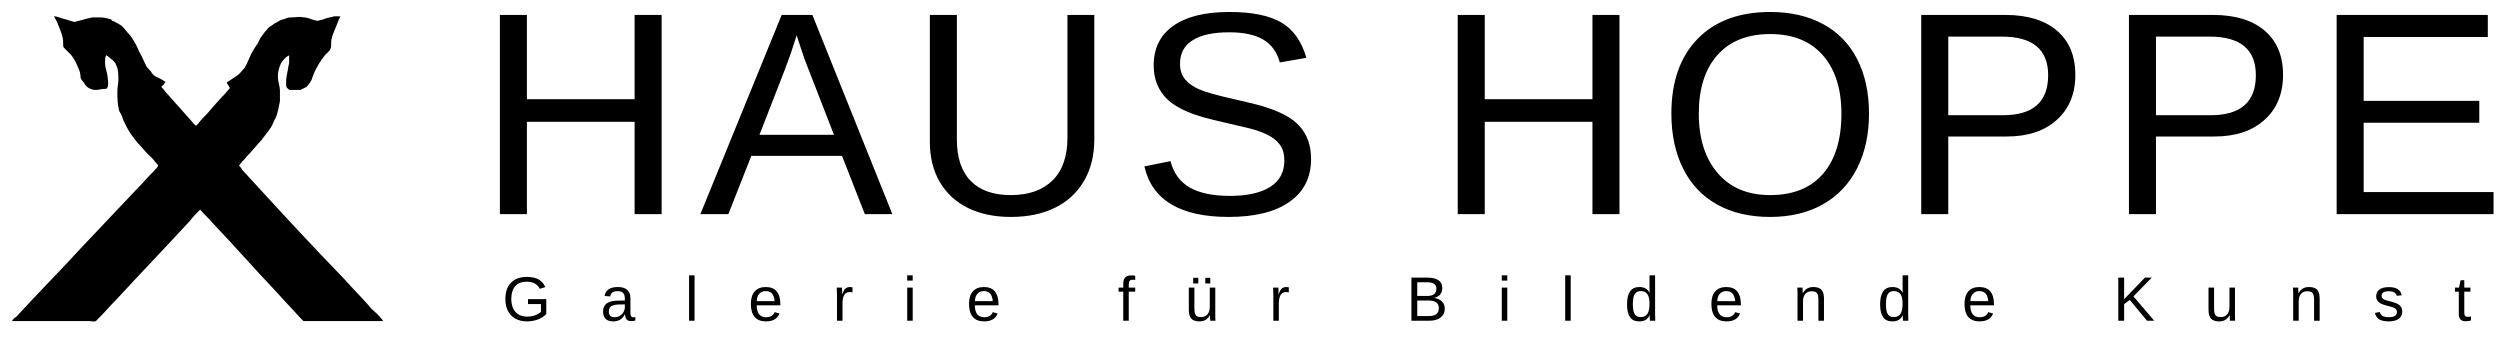
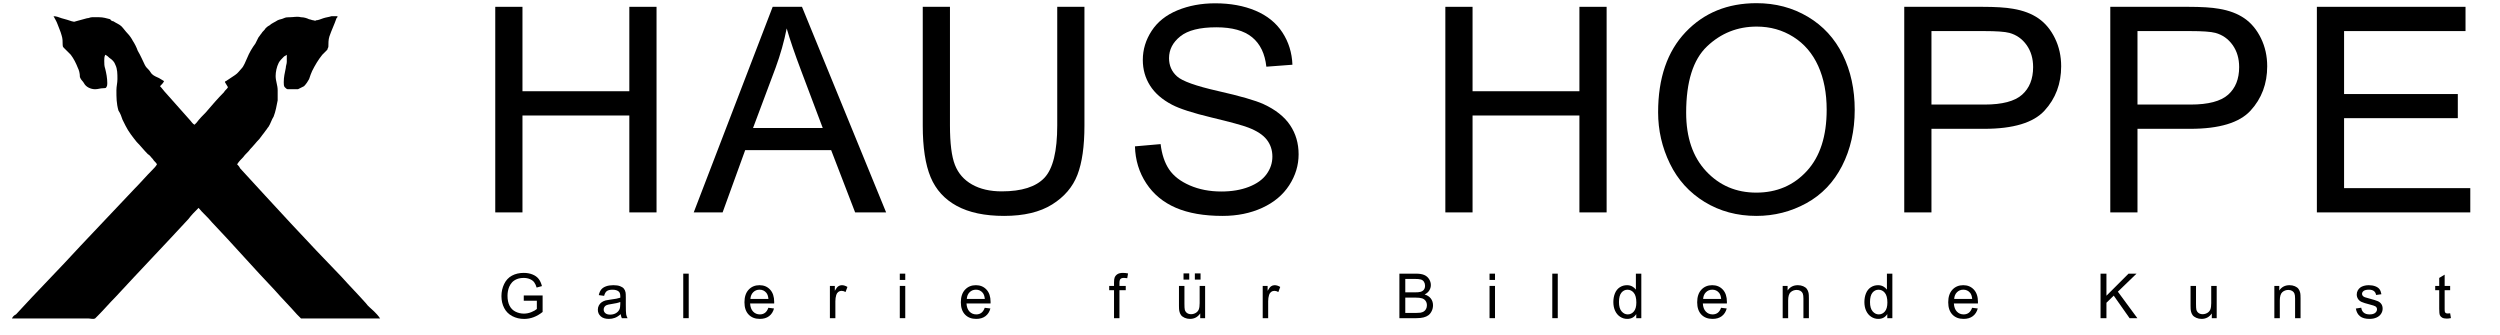
- <svg xmlns="http://www.w3.org/2000/svg" viewBox="0 0 490 66" role="img" aria-label="HAUS HOPPE - Galerie für Bildende Kunst">
-   <path transform="translate(-0.243,0.999) scale(2.004)" d="M33.4,1.1c0,0.1,0,0.1-0.1,0.2c-0.2,0.6-0.5,1.2-0.7,1.8c-0.1,0.3-0.1,0.7-0.1,1c0,0.1-0.1,0.2-0.1,0.3l-0.5,0.5  c-0.4,0.5-0.7,1-1,1.6c-0.1,0.2-0.2,0.5-0.3,0.8c-0.1,0.2-0.3,0.5-0.5,0.7l-0.6,0.3h-1c-0.1,0-0.2-0.1-0.3-0.2  c-0.1-0.1-0.1-0.3-0.1-0.5c0-0.5,0.1-0.9,0.2-1.4c0-0.2,0.1-0.4,0.1-0.6V4.9C28.3,5,28.2,5,28.1,5.1c-0.2,0.2-0.4,0.4-0.5,0.6  c-0.2,0.4-0.3,0.9-0.3,1.3c0,0.5,0.2,0.9,0.2,1.4v1c-0.1,0.5-0.2,1.1-0.4,1.6c-0.2,0.3-0.3,0.7-0.5,1c-0.1,0.1-0.2,0.3-0.3,0.4  c-0.2,0.3-0.4,0.5-0.6,0.8c-0.3,0.3-0.6,0.7-0.9,1c-0.2,0.3-0.5,0.5-0.7,0.8c-0.2,0.2-0.4,0.4-0.6,0.7c0.1,0.1,0.2,0.2,0.3,0.4  c3.3,3.6,6.6,7.2,10,10.7c0.8,0.9,1.6,1.7,2.4,2.6c0.2,0.3,0.5,0.5,0.8,0.8c0.2,0.2,0.4,0.4,0.6,0.7h-7.8l-0.4-0.4  c-0.7-0.8-1.5-1.6-2.2-2.4c-2.1-2.2-4.1-4.5-6.2-6.7c-0.4-0.5-0.9-0.9-1.3-1.4c-0.4,0.4-0.7,0.7-1,1.1c-2.4,2.6-4.8,5.1-7.2,7.7  c-0.6,0.6-1.1,1.2-1.7,1.8l-0.3,0.3c-0.2,0.1-0.5,0-0.7,0H1.3c0.1-0.2,0.2-0.3,0.4-0.4C3.8,28.2,6,26,8.1,23.7  c1.8-1.9,3.5-3.7,5.3-5.6c0.6-0.6,1.1-1.2,1.7-1.8c0.2-0.2,0.4-0.4,0.5-0.6c-0.1-0.2-0.3-0.3-0.4-0.5c-0.2-0.2-0.3-0.4-0.5-0.5  c-0.4-0.4-0.7-0.8-1.1-1.2c-0.4-0.5-0.8-1-1.1-1.6l-0.3-0.6c-0.1-0.3-0.2-0.6-0.4-0.9c-0.2-0.7-0.2-1.3-0.2-2c0-0.4,0.1-0.7,0.1-1.1  c0-0.5,0-1-0.2-1.4c-0.1-0.3-0.3-0.5-0.6-0.7c-0.1-0.1-0.2-0.2-0.4-0.3c-0.1,0.2-0.1,0.4-0.1,0.6c0,0.3,0,0.5,0.1,0.8  c0.1,0.4,0.2,0.9,0.2,1.4c0,0.1,0,0.3-0.1,0.4c0,0.1-0.2,0.1-0.3,0.1c-0.3,0-0.5,0.1-0.8,0.1c-0.4,0-0.9-0.2-1.1-0.6  C8.3,7.5,8.1,7.4,8,7.1c0-0.4-0.1-0.7-0.2-0.9C7.6,5.7,7.4,5.3,7.1,4.9L6.4,4.2C6.3,4.1,6.3,4,6.3,3.9c0-0.3,0-0.6-0.1-0.9  C6.1,2.6,5.9,2.2,5.8,1.9C5.7,1.6,5.5,1.3,5.4,1.1c0.3,0,0.5,0.1,0.8,0.2c0.4,0.1,0.7,0.2,1,0.3c0.1,0,0.2,0.1,0.4,0  C8,1.5,8.3,1.4,8.7,1.3c0.2,0,0.3-0.1,0.5-0.1h0.7c0.4,0,0.7,0.1,1.1,0.2c0,0.1,0.2,0.2,0.3,0.2c0.3,0.2,0.6,0.3,0.8,0.5  s0.4,0.5,0.6,0.7c0.2,0.2,0.4,0.5,0.5,0.7c0.2,0.3,0.4,0.7,0.5,1c0.3,0.5,0.5,1,0.7,1.4c0.1,0.2,0.2,0.3,0.4,0.5  c0.1,0.1,0.2,0.3,0.3,0.4c0.2,0.2,0.5,0.3,0.7,0.4c0.2,0.1,0.3,0.2,0.5,0.3c-0.1,0.2-0.2,0.3-0.4,0.5c0.2,0.2,0.4,0.5,0.6,0.7  l2.4,2.7c0.1,0.1,0.2,0.3,0.4,0.4l0.2-0.2c0.3-0.4,0.6-0.7,0.9-1c0.6-0.7,1.2-1.4,1.8-2c0.1-0.2,0.3-0.3,0.4-0.5  c-0.1-0.2-0.2-0.3-0.3-0.5c0-0.1,0.1-0.1,0.1-0.1l0.9-0.6c0.3-0.2,0.4-0.4,0.6-0.6c0.3-0.3,0.4-0.7,0.6-1.1c0.2-0.5,0.5-1,0.8-1.4  l0.3-0.6c0.1-0.1,0.2-0.3,0.3-0.4c0.1-0.2,0.3-0.3,0.4-0.5c0.1-0.1,0.2-0.2,0.4-0.3c0.2-0.2,0.5-0.3,0.8-0.5  c0.2-0.1,0.4-0.1,0.6-0.2s0.4-0.1,0.6-0.1c0.4,0,0.7-0.1,1.1,0c0.3,0,0.6,0.1,0.8,0.2c0.1,0,0.3,0.1,0.4,0.1c0.1,0,0.2,0.1,0.3,0  c0.2,0,0.4-0.1,0.7-0.2s0.5-0.1,0.8-0.2C32.8,1.1,33.4,1.1,33.4,1.1z" />
-   <text x="93.32" y="41.97" font-family="Arial, Helvetica, sans-serif" font-size="56.75" letter-spacing="2.86" fill="#000">HAUS HOPPE</text>
-   <text x="98.43" y="62.87" font-family="Arial, Helvetica, sans-serif" font-size="12.29" letter-spacing="9.7" fill="#000">Galerie für Bildende Kunst</text>
+ <svg xmlns="http://www.w3.org/2000/svg" viewBox="0 0 494 66" role="img" aria-label="HAUS HOPPE - Galerie für Bildende Kunst" fill="#000">
+   <path transform="translate(-0.243,0.999) scale(2.004)" d="M33.4,1.1c0,0.1,0,0.1-0.1,0.2c-0.2,0.6-0.5,1.2-0.7,1.8c-0.1,0.3-0.1,0.7-0.1,1c0,0.1-0.1,0.2-0.1,0.3l-0.5,0.5 c-0.4,0.5-0.7,1-1,1.6c-0.1,0.2-0.2,0.5-0.3,0.8c-0.1,0.2-0.3,0.5-0.5,0.7l-0.6,0.3h-1c-0.1,0-0.2-0.1-0.3-0.2 c-0.1-0.1-0.1-0.3-0.1-0.5c0-0.5,0.1-0.9,0.2-1.4c0-0.2,0.1-0.4,0.1-0.6V4.9C28.3,5,28.2,5,28.1,5.1c-0.2,0.2-0.4,0.4-0.5,0.6 c-0.2,0.4-0.3,0.9-0.3,1.3c0,0.5,0.2,0.9,0.2,1.4v1c-0.1,0.5-0.2,1.1-0.4,1.6c-0.2,0.3-0.3,0.7-0.5,1c-0.1,0.1-0.2,0.3-0.3,0.4 c-0.2,0.3-0.4,0.5-0.6,0.8c-0.3,0.3-0.6,0.7-0.9,1c-0.2,0.3-0.5,0.5-0.7,0.8c-0.2,0.2-0.4,0.4-0.6,0.7c0.1,0.1,0.2,0.2,0.3,0.4 c3.3,3.6,6.6,7.2,10,10.7c0.8,0.9,1.6,1.7,2.4,2.6c0.2,0.3,0.5,0.5,0.8,0.8c0.2,0.2,0.4,0.4,0.6,0.7h-7.8l-0.4-0.4 c-0.7-0.8-1.5-1.6-2.2-2.4c-2.1-2.2-4.1-4.5-6.2-6.7c-0.4-0.5-0.9-0.9-1.3-1.4c-0.4,0.4-0.7,0.7-1,1.1c-2.4,2.6-4.8,5.1-7.2,7.7 c-0.6,0.6-1.1,1.2-1.7,1.8l-0.3,0.3c-0.2,0.1-0.5,0-0.7,0H1.3c0.1-0.2,0.2-0.3,0.4-0.4C3.8,28.2,6,26,8.1,23.7 c1.8-1.9,3.5-3.7,5.3-5.6c0.6-0.6,1.1-1.2,1.7-1.8c0.2-0.2,0.4-0.4,0.5-0.6c-0.1-0.2-0.3-0.3-0.4-0.5c-0.2-0.2-0.3-0.4-0.5-0.5 c-0.4-0.4-0.7-0.8-1.1-1.2c-0.4-0.5-0.8-1-1.1-1.6l-0.3-0.6c-0.1-0.3-0.2-0.6-0.4-0.9c-0.2-0.7-0.2-1.3-0.2-2c0-0.4,0.1-0.7,0.1-1.1 c0-0.5,0-1-0.2-1.4c-0.1-0.3-0.3-0.5-0.6-0.7c-0.1-0.1-0.2-0.2-0.4-0.3c-0.1,0.2-0.1,0.4-0.1,0.6c0,0.3,0,0.5,0.1,0.8 c0.1,0.4,0.2,0.9,0.2,1.4c0,0.1,0,0.3-0.1,0.4c0,0.1-0.2,0.1-0.3,0.1c-0.3,0-0.5,0.1-0.8,0.1c-0.4,0-0.9-0.2-1.1-0.6 C8.3,7.5,8.1,7.4,8,7.1c0-0.4-0.1-0.7-0.2-0.9C7.6,5.7,7.4,5.3,7.1,4.9L6.4,4.2C6.3,4.1,6.3,4,6.3,3.9c0-0.3,0-0.6-0.1-0.9 C6.1,2.6,5.9,2.2,5.8,1.9C5.7,1.6,5.5,1.3,5.4,1.1c0.3,0,0.5,0.1,0.8,0.2c0.4,0.1,0.7,0.2,1,0.3c0.1,0,0.2,0.1,0.4,0 C8,1.5,8.3,1.4,8.7,1.3c0.2,0,0.3-0.1,0.5-0.1h0.7c0.4,0,0.7,0.1,1.1,0.2c0,0.1,0.2,0.2,0.3,0.2c0.3,0.2,0.6,0.3,0.8,0.5 s0.4,0.5,0.6,0.7c0.2,0.2,0.4,0.5,0.5,0.7c0.2,0.3,0.4,0.7,0.5,1c0.3,0.5,0.5,1,0.7,1.4c0.1,0.2,0.2,0.3,0.4,0.5 c0.1,0.1,0.2,0.3,0.3,0.4c0.2,0.2,0.5,0.3,0.7,0.4c0.2,0.1,0.3,0.2,0.5,0.3c-0.1,0.2-0.2,0.3-0.4,0.5c0.2,0.2,0.4,0.5,0.6,0.7 l2.4,2.7c0.1,0.1,0.2,0.3,0.4,0.4l0.2-0.2c0.3-0.4,0.6-0.7,0.9-1c0.6-0.7,1.2-1.4,1.8-2c0.1-0.2,0.3-0.3,0.4-0.5 c-0.1-0.2-0.2-0.3-0.3-0.5c0-0.1,0.1-0.1,0.1-0.1l0.9-0.6c0.3-0.2,0.4-0.4,0.6-0.6c0.3-0.3,0.4-0.7,0.6-1.1c0.2-0.5,0.5-1,0.8-1.4 l0.3-0.6c0.1-0.1,0.2-0.3,0.3-0.4c0.1-0.2,0.3-0.3,0.4-0.5c0.1-0.1,0.2-0.2,0.4-0.3c0.2-0.2,0.5-0.3,0.8-0.5 c0.2-0.1,0.4-0.1,0.6-0.2s0.4-0.1,0.6-0.1c0.4,0,0.7-0.1,1.1,0c0.3,0,0.6,0.1,0.8,0.2c0.1,0,0.3,0.1,0.4,0.1c0.1,0,0.2,0.1,0.3,0 c0.2,0,0.4-0.1,0.7-0.2s0.5-0.1,0.8-0.2C32.8,1.1,33.4,1.1,33.4,1.1z" />
+   <path d="M97.864 41.97V1.347H103.24V18.029H124.355V1.347H129.731V41.97H124.355V22.822H103.24V41.97Z" />
+   <path d="M137.08 41.97 152.681 1.347H158.472L175.098 41.97H168.974L164.236 29.667H147.249L142.788 41.97ZM148.801 25.289H162.573L158.333 14.038Q156.394 8.912 155.452 5.615Q154.676 9.522 153.263 13.373Z" />
+   <path d="M208.91 1.347H214.286V24.818Q214.286 30.941 212.9 34.544Q211.515 38.146 207.899 40.404Q204.282 42.663 198.408 42.663Q192.7 42.663 189.07 40.695Q185.44 38.728 183.888 35.001Q182.336 31.274 182.336 24.818V1.347H187.712V24.79Q187.712 30.082 188.696 32.59Q189.679 35.098 192.076 36.456Q194.473 37.814 197.937 37.814Q203.867 37.814 206.388 35.126Q208.91 32.438 208.91 24.79Z" />
+   <path d="M224.267 28.919 229.338 28.475Q229.698 31.523 231.015 33.477Q232.331 35.43 235.102 36.636Q237.873 37.841 241.337 37.841Q244.412 37.841 246.768 36.927Q249.123 36.012 250.273 34.419Q251.423 32.826 251.423 30.941Q251.423 29.029 250.315 27.602Q249.206 26.175 246.657 25.205Q245.022 24.568 239.425 23.224Q233.827 21.88 231.583 20.689Q228.673 19.165 227.246 16.906Q225.819 14.648 225.819 11.849Q225.819 8.773 227.565 6.099Q229.31 3.425 232.663 2.04Q236.016 0.654 240.117 0.654Q244.634 0.654 248.084 2.109Q251.534 3.564 253.39 6.39Q255.247 9.217 255.385 12.791L250.231 13.179Q249.816 9.328 247.419 7.36Q245.022 5.393 240.339 5.393Q235.462 5.393 233.231 7.18Q231.001 8.967 231.001 11.489Q231.001 13.678 232.58 15.091Q234.132 16.505 240.685 17.987Q247.239 19.47 249.677 20.578Q253.224 22.213 254.914 24.721Q256.605 27.228 256.605 30.498Q256.605 33.74 254.748 36.608Q252.892 39.476 249.414 41.069Q245.936 42.663 241.586 42.663Q236.072 42.663 232.345 41.056Q228.618 39.448 226.498 36.22Q224.378 32.992 224.267 28.919Z" />
+   <path d="M285.601 41.97V1.347H290.977V18.029H312.092V1.347H317.468V41.97H312.092V22.822H290.977V41.97Z" />
+   <path d="M327.643 22.185Q327.643 12.071 333.074 6.349Q338.505 0.627 347.095 0.627Q352.72 0.627 357.237 3.315Q361.754 6.002 364.123 10.81Q366.492 15.618 366.492 21.714Q366.492 27.893 363.998 32.77Q361.505 37.647 356.932 40.155Q352.36 42.663 347.068 42.663Q341.332 42.663 336.815 39.892Q332.298 37.121 329.971 32.327Q327.643 27.533 327.643 22.185ZM333.185 22.268Q333.185 29.611 337.134 33.837Q341.082 38.063 347.04 38.063Q353.108 38.063 357.029 33.796Q360.95 29.528 360.95 21.686Q360.95 16.726 359.274 13.027Q357.597 9.328 354.369 7.291Q351.141 5.254 347.123 5.254Q341.415 5.254 337.3 9.175Q333.185 13.096 333.185 22.268Z" />
+   <path d="M376.28 41.97V1.347H391.603Q395.649 1.347 397.783 1.735Q400.775 2.234 402.798 3.633Q404.821 5.033 406.054 7.554Q407.287 10.076 407.287 13.096Q407.287 18.278 403.99 21.866Q400.692 25.455 392.074 25.455H381.656V41.97ZM381.656 20.661H392.158Q397.367 20.661 399.556 18.721Q401.745 16.782 401.745 13.262Q401.745 10.713 400.457 8.898Q399.168 7.083 397.062 6.501Q395.705 6.141 392.047 6.141H381.656Z" />
+   <path d="M416.992 41.97V1.347H432.315Q436.361 1.347 438.495 1.735Q441.487 2.234 443.51 3.633Q445.533 5.033 446.766 7.554Q447.999 10.076 447.999 13.096Q447.999 18.278 444.702 21.866Q441.404 25.455 432.786 25.455H422.367V41.97ZM422.367 20.661H432.869Q438.079 20.661 440.268 18.721Q442.457 16.782 442.457 13.262Q442.457 10.713 441.169 8.898Q439.88 7.083 437.774 6.501Q436.416 6.141 432.759 6.141H422.367Z" />
+   <path d="M457.814 41.97V1.347H487.187V6.141H463.19V18.583H485.663V23.349H463.19V37.176H488.129V41.97Z" />
+   <path d="M103.495 59.419V58.387L107.221 58.381V61.646Q106.363 62.33 105.451 62.675Q104.539 63.02 103.579 63.02Q102.283 63.02 101.223 62.465Q100.164 61.91 99.624 60.86Q99.084 59.81 99.084 58.513Q99.084 57.229 99.621 56.116Q100.158 55.003 101.166 54.463Q102.175 53.923 103.489 53.923Q104.443 53.923 105.214 54.232Q105.985 54.541 106.423 55.093Q106.861 55.645 107.089 56.533L106.039 56.821Q105.841 56.149 105.547 55.765Q105.253 55.381 104.707 55.15Q104.161 54.919 103.495 54.919Q102.697 54.919 102.115 55.162Q101.533 55.405 101.175 55.801Q100.818 56.197 100.62 56.671Q100.284 57.487 100.284 58.441Q100.284 59.617 100.689 60.41Q101.094 61.202 101.869 61.586Q102.643 61.97 103.513 61.97Q104.269 61.97 104.989 61.679Q105.709 61.388 106.081 61.058V59.419Z" />
+   <path d="M122.658 62.084Q122.058 62.594 121.503 62.804Q120.948 63.014 120.312 63.014Q119.262 63.014 118.698 62.501Q118.134 61.988 118.134 61.19Q118.134 60.722 118.347 60.335Q118.56 59.948 118.905 59.713Q119.25 59.479 119.682 59.359Q120 59.275 120.642 59.197Q121.95 59.041 122.568 58.825Q122.574 58.603 122.574 58.543Q122.574 57.883 122.268 57.613Q121.854 57.247 121.038 57.247Q120.276 57.247 119.913 57.514Q119.55 57.781 119.376 58.459L118.32 58.315Q118.464 57.637 118.794 57.22Q119.124 56.803 119.748 56.578Q120.372 56.353 121.194 56.353Q122.01 56.353 122.52 56.545Q123.03 56.737 123.27 57.028Q123.511 57.319 123.607 57.763Q123.661 58.039 123.661 58.759V60.2Q123.661 61.706 123.73 62.105Q123.799 62.504 124.003 62.87H122.874Q122.706 62.534 122.658 62.084ZM122.568 59.671Q121.98 59.912 120.804 60.08Q120.138 60.176 119.862 60.296Q119.586 60.416 119.436 60.647Q119.286 60.878 119.286 61.16Q119.286 61.592 119.613 61.88Q119.94 62.168 120.57 62.168Q121.194 62.168 121.68 61.895Q122.166 61.622 122.394 61.148Q122.568 60.782 122.568 60.068Z" />
+   <path d="M135.011 62.87V54.073H136.091V62.87Z" />
+   <path d="M151.828 60.818 152.944 60.956Q152.68 61.934 151.966 62.474Q151.252 63.014 150.142 63.014Q148.743 63.014 147.924 62.153Q147.105 61.292 147.105 59.737Q147.105 58.129 147.933 57.241Q148.761 56.353 150.082 56.353Q151.36 56.353 152.17 57.223Q152.98 58.093 152.98 59.671Q152.98 59.767 152.974 59.96H148.221Q148.281 61.01 148.815 61.568Q149.35 62.126 150.148 62.126Q150.742 62.126 151.162 61.814Q151.582 61.502 151.828 60.818ZM148.281 59.071H151.84Q151.768 58.267 151.432 57.865Q150.916 57.241 150.094 57.241Q149.35 57.241 148.842 57.739Q148.335 58.237 148.281 59.071Z" />
+   <path d="M163.988 62.87V56.497H164.961V57.463Q165.333 56.785 165.648 56.569Q165.963 56.353 166.341 56.353Q166.887 56.353 167.451 56.701L167.079 57.703Q166.683 57.469 166.287 57.469Q165.933 57.469 165.651 57.682Q165.369 57.895 165.249 58.273Q165.069 58.849 165.069 59.533V62.87Z" />
+   <path d="M177.799 55.315V54.073H178.879V55.315ZM177.799 62.87V56.497H178.879V62.87Z" />
+   <path d="M194.586 60.818 195.702 60.956Q195.438 61.934 194.724 62.474Q194.01 63.014 192.9 63.014Q191.502 63.014 190.683 62.153Q189.863 61.292 189.863 59.737Q189.863 58.129 190.692 57.241Q191.52 56.353 192.84 56.353Q194.118 56.353 194.928 57.223Q195.738 58.093 195.738 59.671Q195.738 59.767 195.732 59.96H190.98Q191.04 61.01 191.574 61.568Q192.108 62.126 192.906 62.126Q193.5 62.126 193.92 61.814Q194.34 61.502 194.586 60.818ZM191.04 59.071H194.598Q194.526 58.267 194.19 57.865Q193.674 57.241 192.852 57.241Q192.108 57.241 191.601 57.739Q191.094 58.237 191.04 59.071Z" />
+   <path d="M220.131 62.87V57.337H219.177V56.497H220.131V55.819Q220.131 55.177 220.245 54.865Q220.401 54.445 220.794 54.184Q221.187 53.923 221.895 53.923Q222.352 53.923 222.904 54.031L222.742 54.973Q222.406 54.913 222.105 54.913Q221.613 54.913 221.409 55.123Q221.205 55.333 221.205 55.909V56.497H222.448V57.337H221.205V62.87Z" />
+   <path d="M237.164 62.87V61.934Q236.42 63.014 235.142 63.014Q234.578 63.014 234.089 62.798Q233.6 62.582 233.363 62.255Q233.126 61.928 233.03 61.454Q232.964 61.136 232.964 60.446V56.497H234.044V60.032Q234.044 60.878 234.11 61.172Q234.212 61.598 234.542 61.841Q234.872 62.084 235.358 62.084Q235.844 62.084 236.27 61.835Q236.696 61.586 236.873 61.157Q237.05 60.728 237.05 59.912V56.497H238.131V62.87ZM233.864 55.249V54.019H234.992V55.249ZM236.102 55.249V54.019H237.23V55.249Z" />
+   <path d="M249.511 62.87V56.497H250.483V57.463Q250.855 56.785 251.17 56.569Q251.485 56.353 251.863 56.353Q252.409 56.353 252.973 56.701L252.601 57.703Q252.205 57.469 251.809 57.469Q251.455 57.469 251.173 57.682Q250.891 57.895 250.771 58.273Q250.591 58.849 250.591 59.533V62.87Z" />
+   <path d="M276.52 62.87V54.073H279.821Q280.829 54.073 281.438 54.34Q282.047 54.607 282.392 55.162Q282.737 55.717 282.737 56.323Q282.737 56.887 282.431 57.385Q282.125 57.883 281.507 58.189Q282.305 58.423 282.734 58.987Q283.163 59.551 283.163 60.32Q283.163 60.938 282.902 61.469Q282.641 62 282.257 62.288Q281.873 62.576 281.294 62.723Q280.715 62.87 279.875 62.87ZM277.684 57.769H279.587Q280.361 57.769 280.697 57.667Q281.141 57.535 281.366 57.229Q281.591 56.923 281.591 56.461Q281.591 56.023 281.381 55.69Q281.171 55.357 280.781 55.234Q280.391 55.111 279.443 55.111H277.684ZM277.684 61.832H279.875Q280.439 61.832 280.667 61.79Q281.069 61.718 281.339 61.55Q281.609 61.382 281.783 61.061Q281.957 60.74 281.957 60.32Q281.957 59.828 281.705 59.464Q281.453 59.101 281.006 58.954Q280.559 58.807 279.719 58.807H277.684Z" />
+   <path d="M294.333 55.315V54.073H295.414V55.315ZM294.333 62.87V56.497H295.414V62.87Z" />
+   <path d="M306.734 62.87V54.073H307.814V62.87Z" />
+   <path d="M323.323 62.87V62.066Q322.717 63.014 321.541 63.014Q320.779 63.014 320.139 62.594Q319.5 62.174 319.149 61.421Q318.798 60.668 318.798 59.689Q318.798 58.735 319.116 57.958Q319.434 57.181 320.07 56.767Q320.706 56.353 321.493 56.353Q322.069 56.353 322.519 56.596Q322.969 56.839 323.251 57.229V54.073H324.325V62.87ZM319.908 59.689Q319.908 60.914 320.424 61.52Q320.941 62.126 321.643 62.126Q322.351 62.126 322.846 61.547Q323.341 60.968 323.341 59.779Q323.341 58.471 322.837 57.859Q322.333 57.247 321.595 57.247Q320.875 57.247 320.391 57.835Q319.908 58.423 319.908 59.689Z" />
+   <path d="M340.086 60.818 341.202 60.956Q340.938 61.934 340.224 62.474Q339.51 63.014 338.4 63.014Q337.002 63.014 336.182 62.153Q335.363 61.292 335.363 59.737Q335.363 58.129 336.191 57.241Q337.02 56.353 338.34 56.353Q339.618 56.353 340.428 57.223Q341.238 58.093 341.238 59.671Q341.238 59.767 341.232 59.96H336.479Q336.539 61.01 337.074 61.568Q337.608 62.126 338.406 62.126Q339 62.126 339.42 61.814Q339.84 61.502 340.086 60.818ZM336.539 59.071H340.098Q340.026 58.267 339.69 57.865Q339.174 57.241 338.352 57.241Q337.608 57.241 337.101 57.739Q336.594 58.237 336.539 59.071Z" />
+   <path d="M352.258 62.87V56.497H353.231V57.403Q353.933 56.353 355.259 56.353Q355.835 56.353 356.318 56.56Q356.801 56.767 357.041 57.103Q357.281 57.439 357.377 57.901Q357.437 58.201 357.437 58.951V62.87H356.357V58.993Q356.357 58.333 356.231 58.006Q356.105 57.679 355.784 57.484Q355.463 57.289 355.031 57.289Q354.341 57.289 353.84 57.727Q353.339 58.165 353.339 59.389V62.87Z" />
+   <path d="M372.928 62.87V62.066Q372.322 63.014 371.146 63.014Q370.384 63.014 369.745 62.594Q369.106 62.174 368.755 61.421Q368.404 60.668 368.404 59.689Q368.404 58.735 368.722 57.958Q369.04 57.181 369.676 56.767Q370.312 56.353 371.098 56.353Q371.674 56.353 372.124 56.596Q372.574 56.839 372.856 57.229V54.073H373.93V62.87ZM369.514 59.689Q369.514 60.914 370.03 61.52Q370.546 62.126 371.248 62.126Q371.956 62.126 372.451 61.547Q372.946 60.968 372.946 59.779Q372.946 58.471 372.442 57.859Q371.938 57.247 371.2 57.247Q370.48 57.247 369.997 57.835Q369.514 58.423 369.514 59.689Z" />
+   <path d="M389.691 60.818 390.808 60.956Q390.544 61.934 389.829 62.474Q389.115 63.014 388.005 63.014Q386.607 63.014 385.788 62.153Q384.969 61.292 384.969 59.737Q384.969 58.129 385.797 57.241Q386.625 56.353 387.945 56.353Q389.223 56.353 390.033 57.223Q390.844 58.093 390.844 59.671Q390.844 59.767 390.838 59.96H386.085Q386.145 61.01 386.679 61.568Q387.213 62.126 388.011 62.126Q388.605 62.126 389.025 61.814Q389.445 61.502 389.691 60.818ZM386.145 59.071H389.703Q389.631 58.267 389.295 57.865Q388.779 57.241 387.957 57.241Q387.213 57.241 386.706 57.739Q386.199 58.237 386.145 59.071Z" />
+   <path d="M415.068 62.87V54.073H416.233V58.435L420.601 54.073H422.18L418.489 57.637L422.342 62.87H420.805L417.673 58.417L416.233 59.822V62.87Z" />
+   <path d="M437.052 62.87V61.934Q436.308 63.014 435.03 63.014Q434.466 63.014 433.977 62.798Q433.488 62.582 433.251 62.255Q433.014 61.928 432.918 61.454Q432.852 61.136 432.852 60.446V56.497H433.932V60.032Q433.932 60.878 433.998 61.172Q434.1 61.598 434.43 61.841Q434.76 62.084 435.246 62.084Q435.732 62.084 436.158 61.835Q436.584 61.586 436.761 61.157Q436.938 60.728 436.938 59.912V56.497H438.019V62.87Z" />
+   <path d="M449.411 62.87V56.497H450.383V57.403Q451.085 56.353 452.411 56.353Q452.987 56.353 453.47 56.56Q453.954 56.767 454.194 57.103Q454.434 57.439 454.53 57.901Q454.59 58.201 454.59 58.951V62.87H453.509V58.993Q453.509 58.333 453.383 58.006Q453.257 57.679 452.936 57.484Q452.615 57.289 452.183 57.289Q451.493 57.289 450.992 57.727Q450.491 58.165 450.491 59.389V62.87Z" />
+   <path d="M465.514 60.968 466.582 60.8Q466.672 61.442 467.083 61.784Q467.494 62.126 468.232 62.126Q468.976 62.126 469.336 61.823Q469.697 61.52 469.697 61.112Q469.697 60.746 469.378 60.536Q469.156 60.392 468.274 60.17Q467.086 59.87 466.627 59.65Q466.168 59.431 465.931 59.044Q465.694 58.657 465.694 58.189Q465.694 57.763 465.889 57.4Q466.084 57.037 466.42 56.797Q466.672 56.611 467.107 56.482Q467.542 56.353 468.04 56.353Q468.79 56.353 469.357 56.569Q469.925 56.785 470.195 57.154Q470.465 57.523 470.567 58.141L469.511 58.285Q469.438 57.793 469.093 57.517Q468.748 57.241 468.118 57.241Q467.374 57.241 467.056 57.487Q466.738 57.733 466.738 58.063Q466.738 58.273 466.87 58.441Q467.002 58.615 467.284 58.729Q467.446 58.789 468.238 59.005Q469.384 59.311 469.838 59.506Q470.291 59.701 470.549 60.074Q470.807 60.446 470.807 60.998Q470.807 61.538 470.492 62.015Q470.177 62.492 469.583 62.753Q468.988 63.014 468.238 63.014Q466.996 63.014 466.345 62.498Q465.694 61.982 465.514 60.968Z" />
+   <path d="M484.149 61.904 484.305 62.858Q483.849 62.954 483.489 62.954Q482.901 62.954 482.577 62.768Q482.253 62.582 482.121 62.279Q481.989 61.976 481.989 61.004V57.337H481.197V56.497H481.989V54.919L483.063 54.271V56.497H484.149V57.337H483.063V61.064Q483.063 61.526 483.12 61.658Q483.177 61.79 483.306 61.868Q483.435 61.946 483.675 61.946Q483.855 61.946 484.149 61.904Z" />
</svg>
